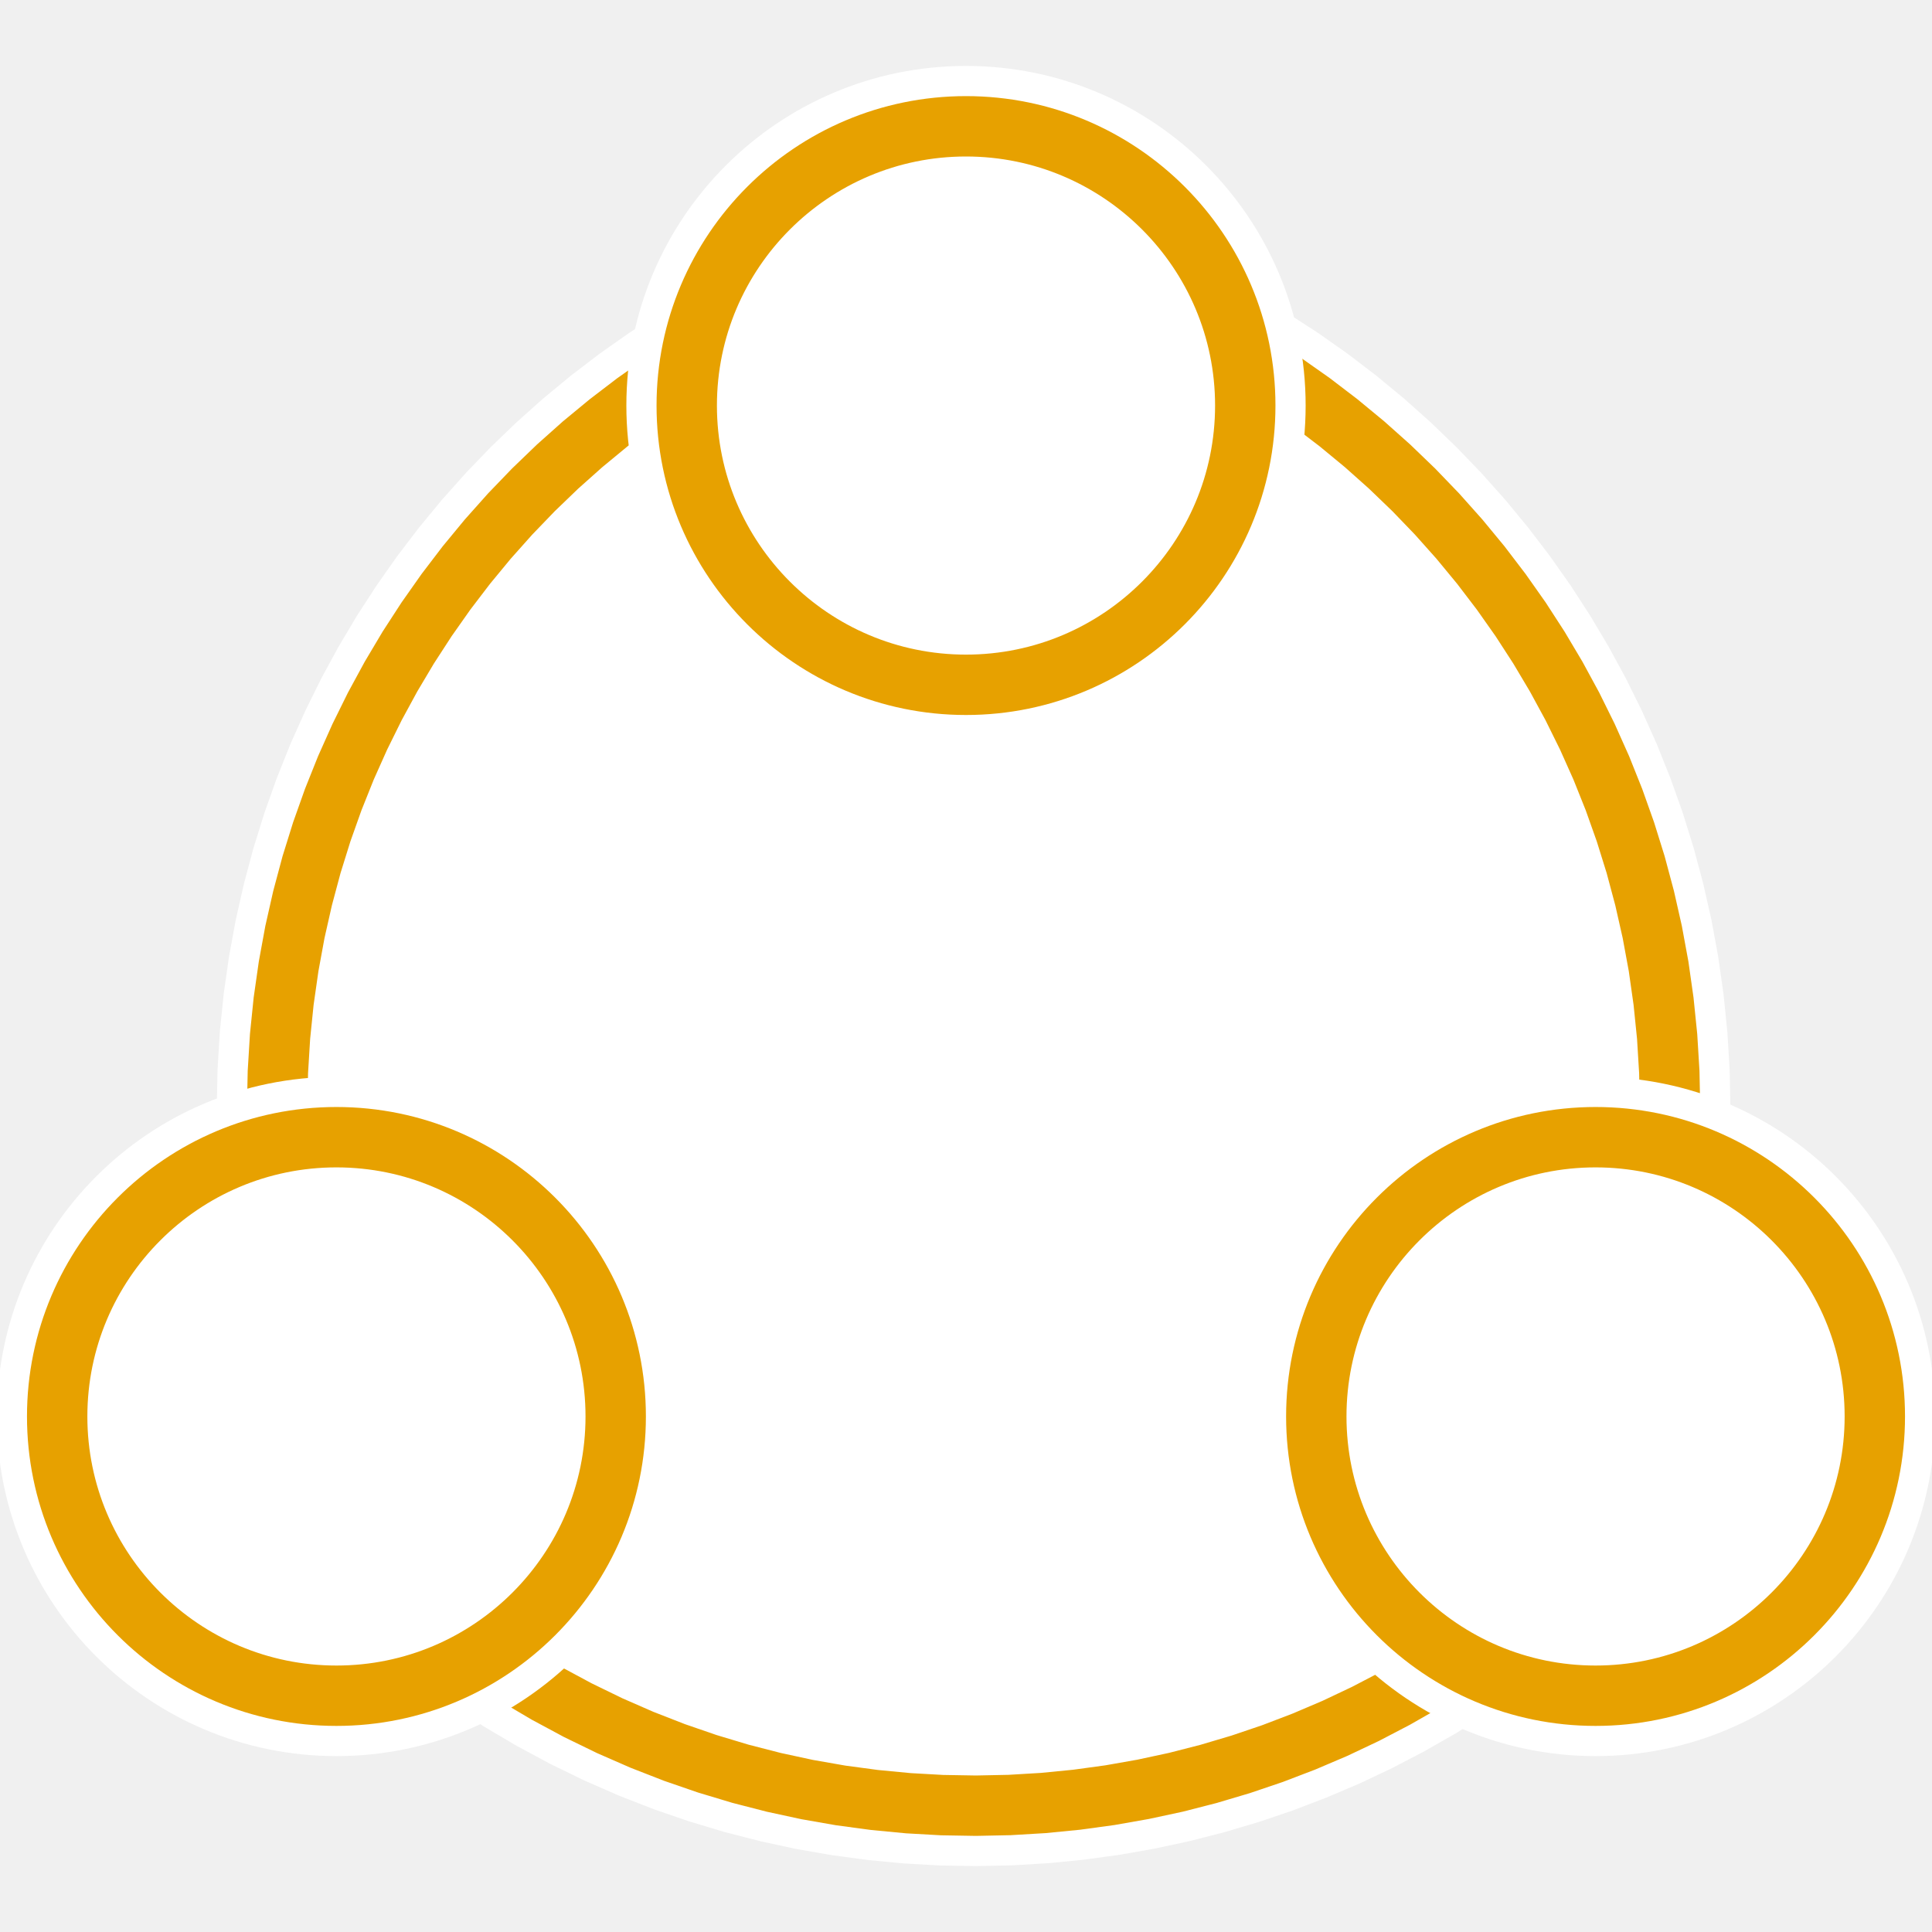
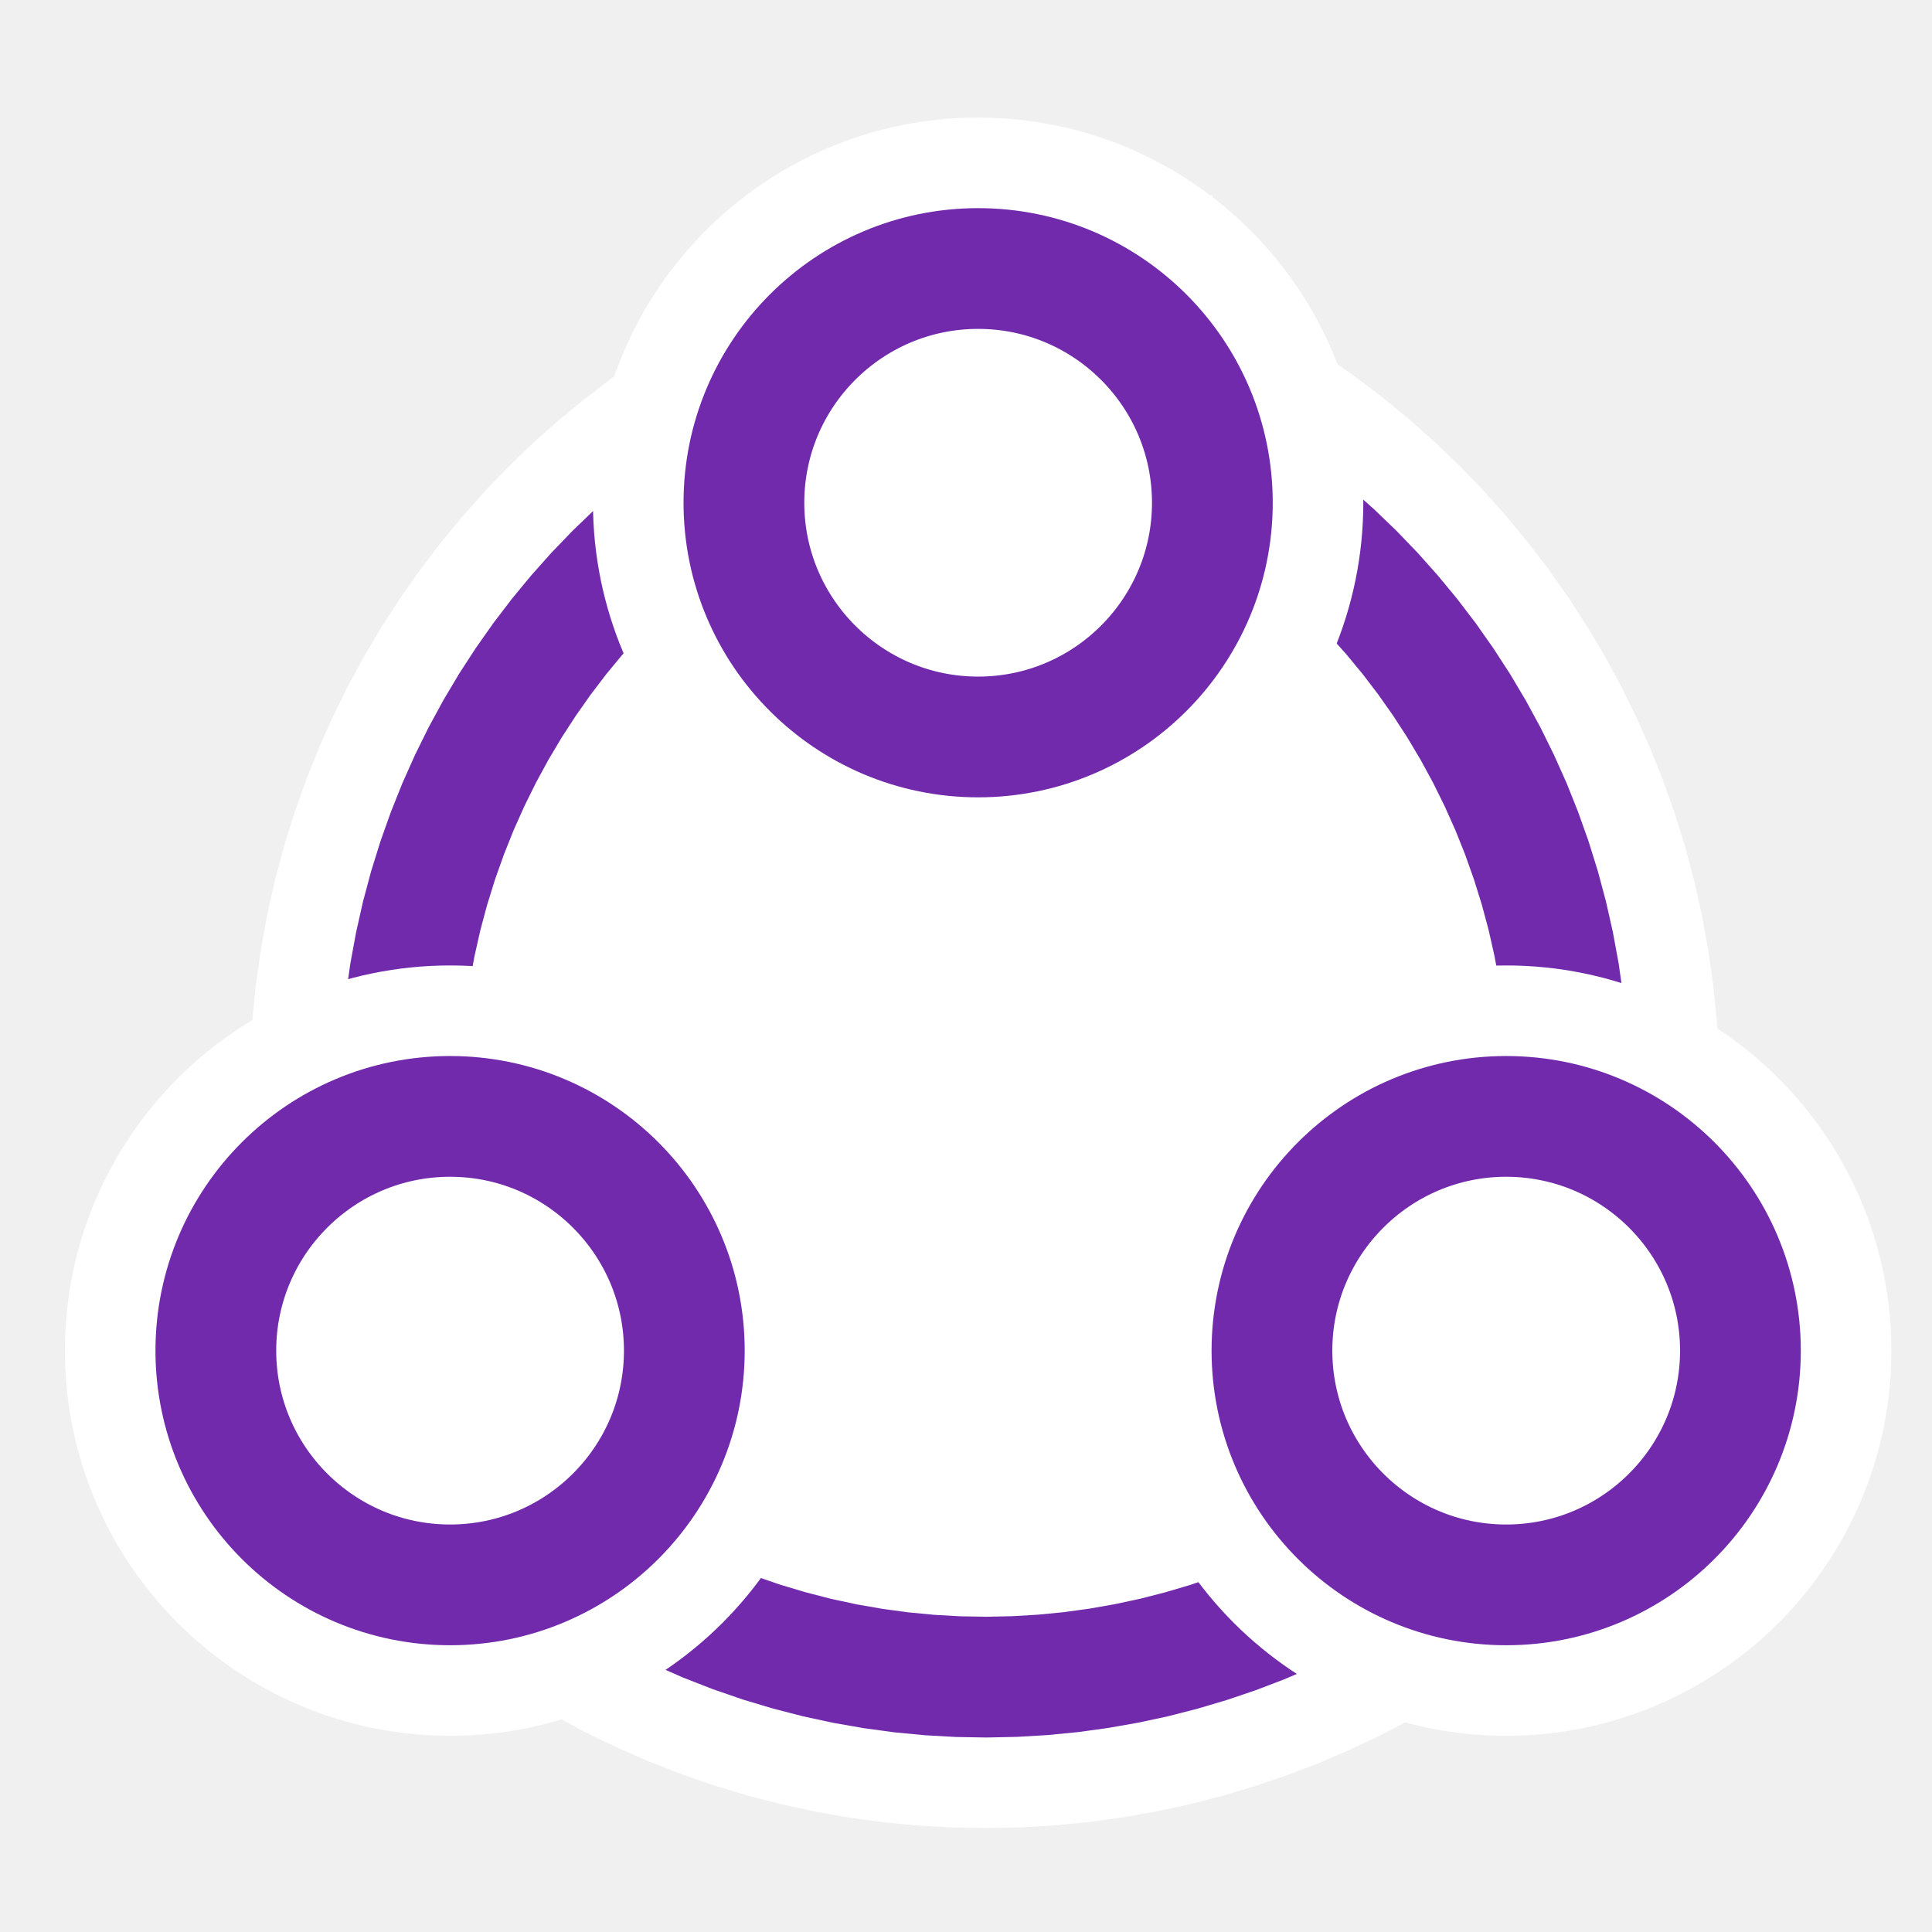
<svg xmlns="http://www.w3.org/2000/svg" xmlns:xlink="http://www.w3.org/1999/xlink" version="1.1" preserveAspectRatio="xMidYMid meet" viewBox="0 0 640 640" width="640" height="640">
  <defs>
-     <path d="M553.22 353.48C553.22 491.66 449.84 603.85 322.52 603.85C195.19 603.85 91.81 491.66 91.81 353.48C91.81 215.3 195.19 103.12 322.52 103.12C449.84 103.12 553.22 215.3 553.22 353.48Z" id="b9aItClHq2" />
-     <path d="M541.55 498.83L533.77 507.41L525.71 515.63L517.37 523.47L508.76 530.95L499.9 538.04L490.81 544.76L481.48 551.09L471.95 557.04L462.21 562.6L452.29 567.77L442.19 572.55L431.93 576.92L421.52 580.9L410.98 584.47L400.31 587.64L389.54 590.4L378.66 592.74L367.71 594.67L356.68 596.18L345.59 597.27L334.45 597.93L323.29 598.16L312.1 597.97L300.91 597.34L289.72 596.27L278.55 594.77L267.41 592.82L256.31 590.42L245.28 587.58L234.31 584.28L223.43 580.53L212.64 576.32L201.96 571.65L191.4 566.51L180.98 560.91L170.7 554.84L160.68 548.35L151.02 541.53L141.71 534.37L132.76 526.9L124.18 519.13L115.96 511.07L108.12 502.72L100.64 494.12L93.55 485.26L86.83 476.16L83.69 471.54L207.89 270.77L553.22 484.41L549.02 489.88L549.02 489.88L541.55 498.83Z" id="b1ffn6cQz" />
-     <path d="M321.87 83.27L333.1 85.8L344.16 88.77L355.05 92.16L365.74 95.96L376.24 100.16L386.53 104.75L396.61 109.73L406.46 115.09L416.07 120.81L425.45 126.88L434.57 133.3L443.42 140.06L452.01 147.15L460.31 154.55L468.33 162.27L476.04 170.28L483.45 178.59L490.53 187.17L497.29 196.03L503.72 205.15L509.79 214.52L515.51 224.14L520.86 233.99L525.84 244.07L530.44 254.36L534.64 264.86L538.44 275.55L541.83 286.43L544.79 297.49L547.33 308.72L549.43 320.11L551.07 331.65L552.26 343.33L552.98 355.14L553.22 367.08L552.98 379.01L552.26 390.82L551.07 402.5L549.43 414.04L547.33 425.43L544.79 436.66L541.83 447.72L538.44 458.6L534.64 469.3L530.44 479.79L528.16 484.9L292.09 484.9L292.09 78.83L298.95 79.53L310.49 81.17L310.49 81.17L321.87 83.27Z" id="b3dpbMelOL" />
-     <path d="M114.59 479.79L110.39 469.3L106.59 458.6L103.2 447.72L100.24 436.66L97.7 425.43L95.61 414.04L93.96 402.5L92.77 390.82L92.05 379.01L91.81 367.08L92.05 355.14L92.77 343.33L93.96 331.65L95.61 320.11L97.7 308.72L100.24 297.49L103.2 286.43L106.59 275.55L110.39 264.86L114.59 254.36L119.19 244.07L124.17 233.99L129.52 224.14L135.24 214.52L141.32 205.15L147.74 196.03L154.5 187.17L161.58 178.59L168.99 170.28L176.7 162.27L184.72 154.55L193.02 147.15L201.61 140.06L210.46 133.3L219.58 126.88L228.96 120.81L238.57 115.09L248.42 109.73L258.5 104.75L268.79 100.16L279.29 95.96L289.98 92.16L300.87 88.77L311.93 85.8L323.16 83.27L334.55 81.17L346.08 79.53L352.95 78.83L352.95 484.9L116.87 484.9L116.87 484.9L114.59 479.79Z" id="h2CFmWQy38" />
-     <path d="M521.5 372.33C521.5 482.6 435.12 572.12 328.72 572.12C222.33 572.12 135.95 482.6 135.95 372.33C135.95 262.06 222.33 172.54 328.72 172.54C435.12 172.54 521.5 262.06 521.5 372.33Z" id="c38Wk8GdUp" />
-     <path d="M412.51 134.34C412.51 185.4 371.06 226.85 320 226.85C268.94 226.85 227.49 185.4 227.49 134.34C227.49 83.29 268.94 41.84 320 41.84C371.06 41.84 412.51 83.29 412.51 134.34Z" id="aACl9hyIn" />
-     <path d="M203.96 469.22C203.96 520.27 162.51 561.73 111.45 561.73C60.39 561.73 18.94 520.27 18.94 469.22C18.94 418.16 60.39 376.71 111.45 376.71C162.51 376.71 203.96 418.16 203.96 469.22Z" id="bXzCVYRWL" />
-     <path d="M621.06 469.22C621.06 520.27 579.61 561.73 528.55 561.73C477.49 561.73 436.04 520.27 436.04 469.22C436.04 418.16 477.49 376.71 528.55 376.71C579.61 376.71 621.06 418.16 621.06 469.22Z" id="dL88AKvY" />
+     <path d="M519.64 350.34C519.64 466.24 432.93 560.34 326.13 560.34C219.33 560.34 132.63 466.24 132.63 350.34C132.63 234.44 219.33 140.35 326.13 140.35C432.93 140.35 519.64 234.44 519.64 350.34Z" id="b3l3QAqZV" />
+     <path d="M509.84 472.25L503.32 479.45L496.56 486.34L489.56 492.92L482.34 499.19L474.91 505.14L467.29 510.78L459.47 516.09L451.47 521.08L443.3 525.74L434.98 530.08L426.51 534.08L417.9 537.76L409.18 541.09L400.33 544.09L391.38 546.74L382.35 549.06L373.23 551.02L364.03 552.64L354.78 553.91L345.48 554.82L336.14 555.37L326.78 555.57L317.39 555.41L308 554.88L298.62 553.99L289.25 552.72L279.91 551.09L270.6 549.08L261.35 546.69L252.15 543.93L243.02 540.78L233.97 537.25L225.01 533.33L216.16 529.02L207.42 524.33L198.8 519.23L190.39 513.79L182.28 508.07L174.48 502.07L166.97 495.8L159.77 489.28L152.88 482.52L146.3 475.52L140.03 468.3L134.08 460.87L128.45 453.24L125.81 449.36L229.98 280.97L519.64 460.16L516.11 464.75L516.11 464.75L509.84 472.25Z" id="efTX1HcV" />
+     <path d="M325.59 123.7L335.01 125.83L344.29 128.31L353.42 131.15L362.39 134.34L371.19 137.87L379.82 141.72L388.27 145.9L396.54 150.39L404.6 155.18L412.46 160.28L420.11 165.67L427.54 171.34L434.74 177.28L441.71 183.49L448.43 189.96L454.9 196.68L461.11 203.65L467.06 210.85L472.73 218.28L478.11 225.93L483.21 233.79L488.01 241.86L492.5 250.12L496.67 258.57L500.53 267.2L504.05 276.01L507.24 284.98L510.08 294.1L512.57 303.38L514.69 312.8L516.45 322.35L517.83 332.03L518.83 341.83L519.43 351.74L519.64 361.75L519.43 371.75L518.83 381.66L517.83 391.46L516.45 401.14L514.69 410.69L512.57 420.11L510.08 429.39L507.24 438.51L504.05 447.48L500.53 456.29L498.61 460.57L300.61 460.57L300.61 119.98L306.36 120.56L316.04 121.94L316.04 121.94L325.59 123.7Z" id="akN6zJqX2" />
+     <path d="M153.65 460.57L151.73 456.29L148.21 447.48L145.02 438.51L142.18 429.39L139.69 420.11L137.57 410.69L135.81 401.14L134.43 391.46L133.43 381.66L132.83 371.75L132.63 361.75L132.83 351.74L133.43 341.83L134.43 332.03L135.81 322.35L137.57 312.8L139.69 303.38L142.18 294.1L145.02 284.98L148.21 276.01L151.73 267.2L155.59 258.57L159.76 250.12L164.25 241.86L169.05 233.79L174.15 225.93L179.53 218.28L185.2 210.85L191.15 203.65L197.36 196.68L203.83 189.96L210.55 183.49L217.52 177.28L224.72 171.34L232.15 165.67L239.8 160.28L247.66 155.18L255.72 150.39L263.99 145.9L272.44 141.72L281.07 137.87L289.87 134.34L298.84 131.15L307.97 128.31L317.25 125.83L326.67 123.7L336.22 121.94L345.9 120.56L351.65 119.98L351.65 460.57L153.65 460.57Z" id="k1hcUv09al" />
+     <path d="M493.03 366.15C493.03 458.64 420.58 533.73 331.34 533.73C242.1 533.73 169.65 458.64 169.65 366.15C169.65 273.67 242.1 198.58 331.34 198.58C420.58 198.58 493.03 273.67 493.03 366.15Z" id="a148yKFe" />
+     <path d="M401.61 166.54C401.61 209.36 366.84 244.13 324.02 244.13C281.2 244.13 246.43 209.36 246.43 166.54C246.43 123.71 281.2 88.95 324.02 88.95C366.84 88.95 401.61 123.71 401.61 166.54Z" id="g1Gz99IQEf" />
+     <path d="M226.69 447.42C226.69 490.24 191.92 525.01 149.1 525.01C106.27 525.01 71.5 490.24 71.5 447.42C71.5 404.59 106.27 369.82 149.1 369.82C191.92 369.82 226.69 404.59 226.69 447.42Z" id="bYAnDyesr" />
+     <path d="M576.54 447.42C576.54 490.24 541.77 525.01 498.94 525.01C456.12 525.01 421.35 490.24 421.35 447.42C421.35 404.59 456.12 369.82 498.94 369.82C541.77 369.82 576.54 404.59 576.54 447.42Z" id="cAWTUyljJ" />
  </defs>
  <g>
    <g>
      <g>
-         <use xlink:href="#b9aItClHq2" opacity="1" fill="#ffffff" fill-opacity="1" />
+         <use xlink:href="#b3l3QAqZV" opacity="1" fill="#ffffff" fill-opacity="1" />
      </g>
      <g>
        <g>
-           <use xlink:href="#b1ffn6cQz" opacity="1" fill-opacity="0" stroke="#ffffff" stroke-width="40" stroke-opacity="1" />
+           <use xlink:href="#efTX1HcV" opacity="1" fill-opacity="0" stroke="#ffffff" stroke-width="100" stroke-opacity="1" />
        </g>
        <g>
-           <use xlink:href="#b1ffn6cQz" opacity="1" fill-opacity="0" stroke="#e7a100" stroke-width="20" stroke-opacity="1" />
+           <use xlink:href="#efTX1HcV" opacity="1" fill-opacity="0" stroke="#722aac" stroke-width="40" stroke-opacity="1" />
        </g>
      </g>
      <g>
        <g>
-           <use xlink:href="#b3dpbMelOL" opacity="1" fill-opacity="0" stroke="#ffffff" stroke-width="40" stroke-opacity="1" />
+           <use xlink:href="#akN6zJqX2" opacity="1" fill-opacity="0" stroke="#ffffff" stroke-width="100" stroke-opacity="1" />
        </g>
        <g>
-           <use xlink:href="#b3dpbMelOL" opacity="1" fill-opacity="0" stroke="#e7a100" stroke-width="20" stroke-opacity="1" />
+           <use xlink:href="#akN6zJqX2" opacity="1" fill-opacity="0" stroke="#722aac" stroke-width="40" stroke-opacity="1" />
        </g>
      </g>
      <g>
        <g>
-           <use xlink:href="#h2CFmWQy38" opacity="1" fill-opacity="0" stroke="#ffffff" stroke-width="40" stroke-opacity="1" />
+           <use xlink:href="#k1hcUv09al" opacity="1" fill-opacity="0" stroke="#ffffff" stroke-width="100" stroke-opacity="1" />
        </g>
        <g>
-           <use xlink:href="#h2CFmWQy38" opacity="1" fill-opacity="0" stroke="#e7a100" stroke-width="20" stroke-opacity="1" />
+           <use xlink:href="#k1hcUv09al" opacity="1" fill-opacity="0" stroke="#722aac" stroke-width="40" stroke-opacity="1" />
        </g>
      </g>
      <g>
-         <use xlink:href="#c38Wk8GdUp" opacity="1" fill="#ffffff" fill-opacity="1" />
+         <use xlink:href="#a148yKFe" opacity="1" fill="#ffffff" fill-opacity="1" />
      </g>
      <g>
-         <use xlink:href="#aACl9hyIn" opacity="1" fill="#ffffff" fill-opacity="1" />
+         <use xlink:href="#g1Gz99IQEf" opacity="1" fill="#ffffff" fill-opacity="1" />
        <g>
-           <use xlink:href="#aACl9hyIn" opacity="1" fill-opacity="0" stroke="#ffffff" stroke-width="40" stroke-opacity="1" />
+           <use xlink:href="#g1Gz99IQEf" opacity="1" fill-opacity="0" stroke="#ffffff" stroke-width="100" stroke-opacity="1" />
        </g>
        <g>
-           <use xlink:href="#aACl9hyIn" opacity="1" fill-opacity="0" stroke="#e7a100" stroke-width="20" stroke-opacity="1" />
+           <use xlink:href="#g1Gz99IQEf" opacity="1" fill-opacity="0" stroke="#722aac" stroke-width="40" stroke-opacity="1" />
        </g>
      </g>
      <g>
-         <use xlink:href="#bXzCVYRWL" opacity="1" fill="#ffffff" fill-opacity="1" />
+         <use xlink:href="#bYAnDyesr" opacity="1" fill="#ffffff" fill-opacity="1" />
        <g>
-           <use xlink:href="#bXzCVYRWL" opacity="1" fill-opacity="0" stroke="#ffffff" stroke-width="40" stroke-opacity="1" />
+           <use xlink:href="#bYAnDyesr" opacity="1" fill-opacity="0" stroke="#ffffff" stroke-width="100" stroke-opacity="1" />
        </g>
        <g>
-           <use xlink:href="#bXzCVYRWL" opacity="1" fill-opacity="0" stroke="#e7a100" stroke-width="20" stroke-opacity="1" />
+           <use xlink:href="#bYAnDyesr" opacity="1" fill-opacity="0" stroke="#722aac" stroke-width="40" stroke-opacity="1" />
        </g>
      </g>
      <g>
-         <use xlink:href="#dL88AKvY" opacity="1" fill="#ffffff" fill-opacity="1" />
+         <use xlink:href="#cAWTUyljJ" opacity="1" fill="#ffffff" fill-opacity="1" />
        <g>
-           <use xlink:href="#dL88AKvY" opacity="1" fill-opacity="0" stroke="#ffffff" stroke-width="40" stroke-opacity="1" />
+           <use xlink:href="#cAWTUyljJ" opacity="1" fill-opacity="0" stroke="#ffffff" stroke-width="100" stroke-opacity="1" />
        </g>
        <g>
-           <use xlink:href="#dL88AKvY" opacity="1" fill-opacity="0" stroke="#e7a100" stroke-width="20" stroke-opacity="1" />
+           <use xlink:href="#cAWTUyljJ" opacity="1" fill-opacity="0" stroke="#722aac" stroke-width="40" stroke-opacity="1" />
        </g>
      </g>
    </g>
  </g>
</svg>
